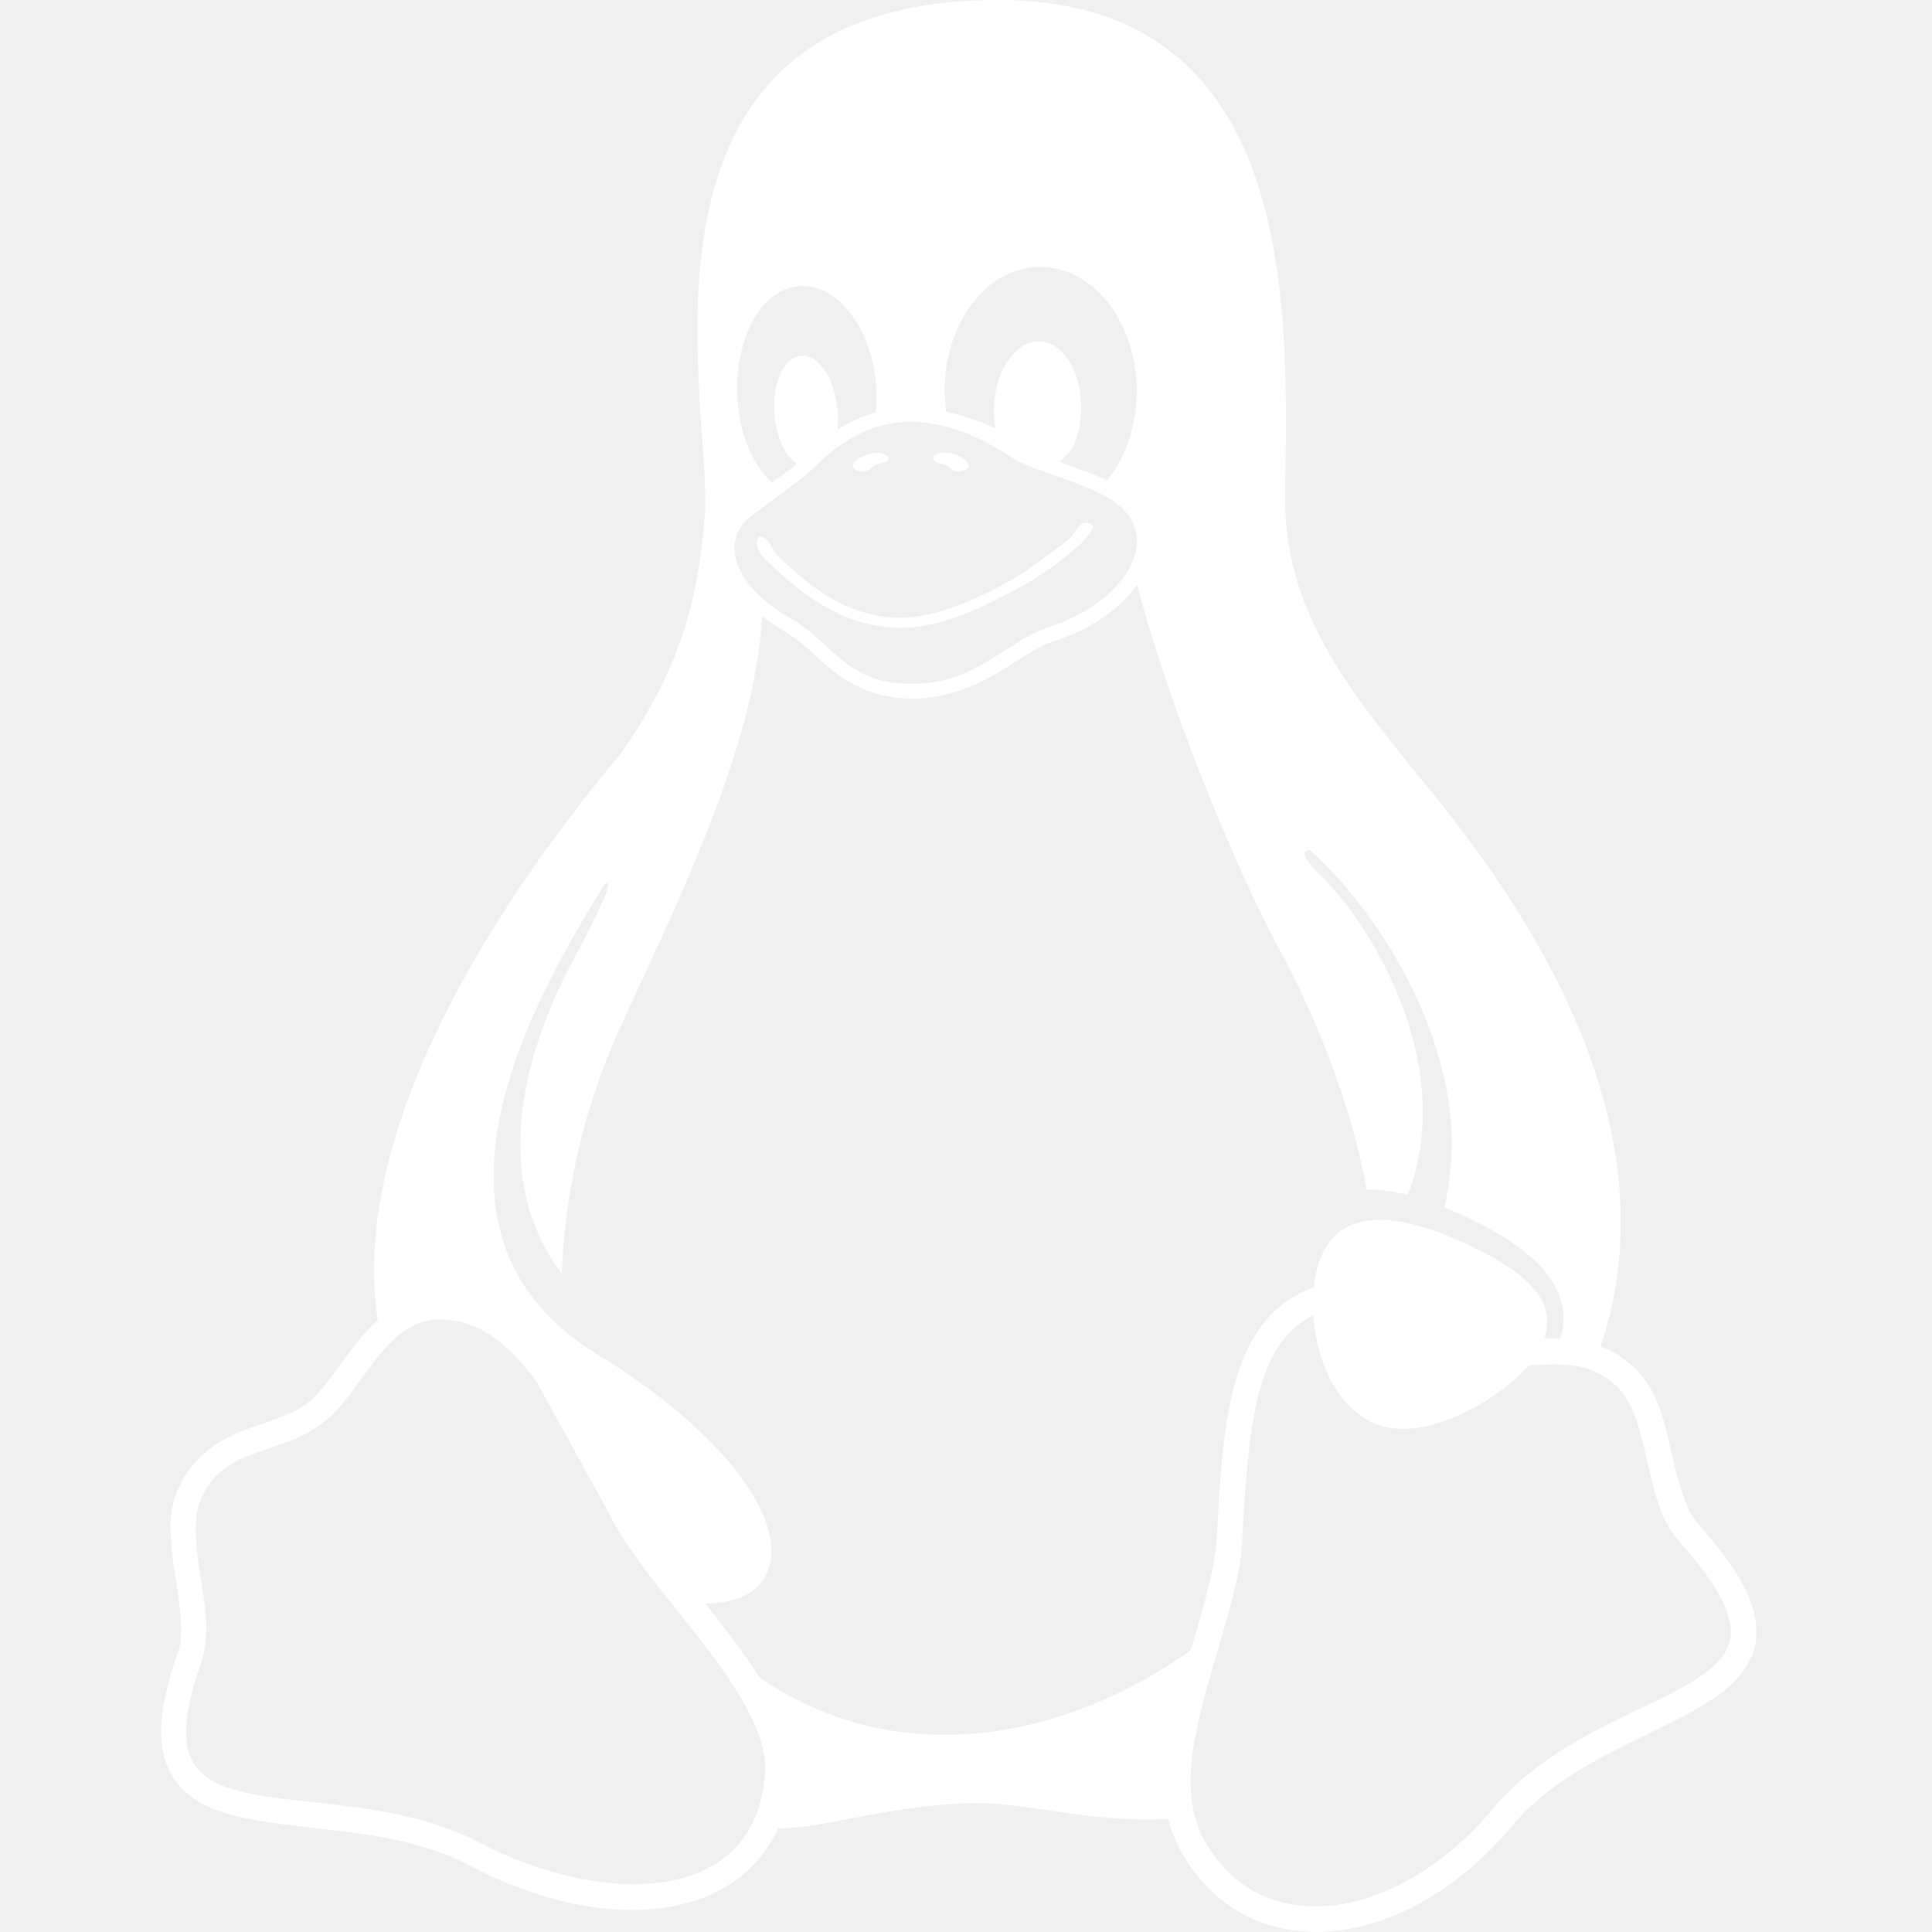
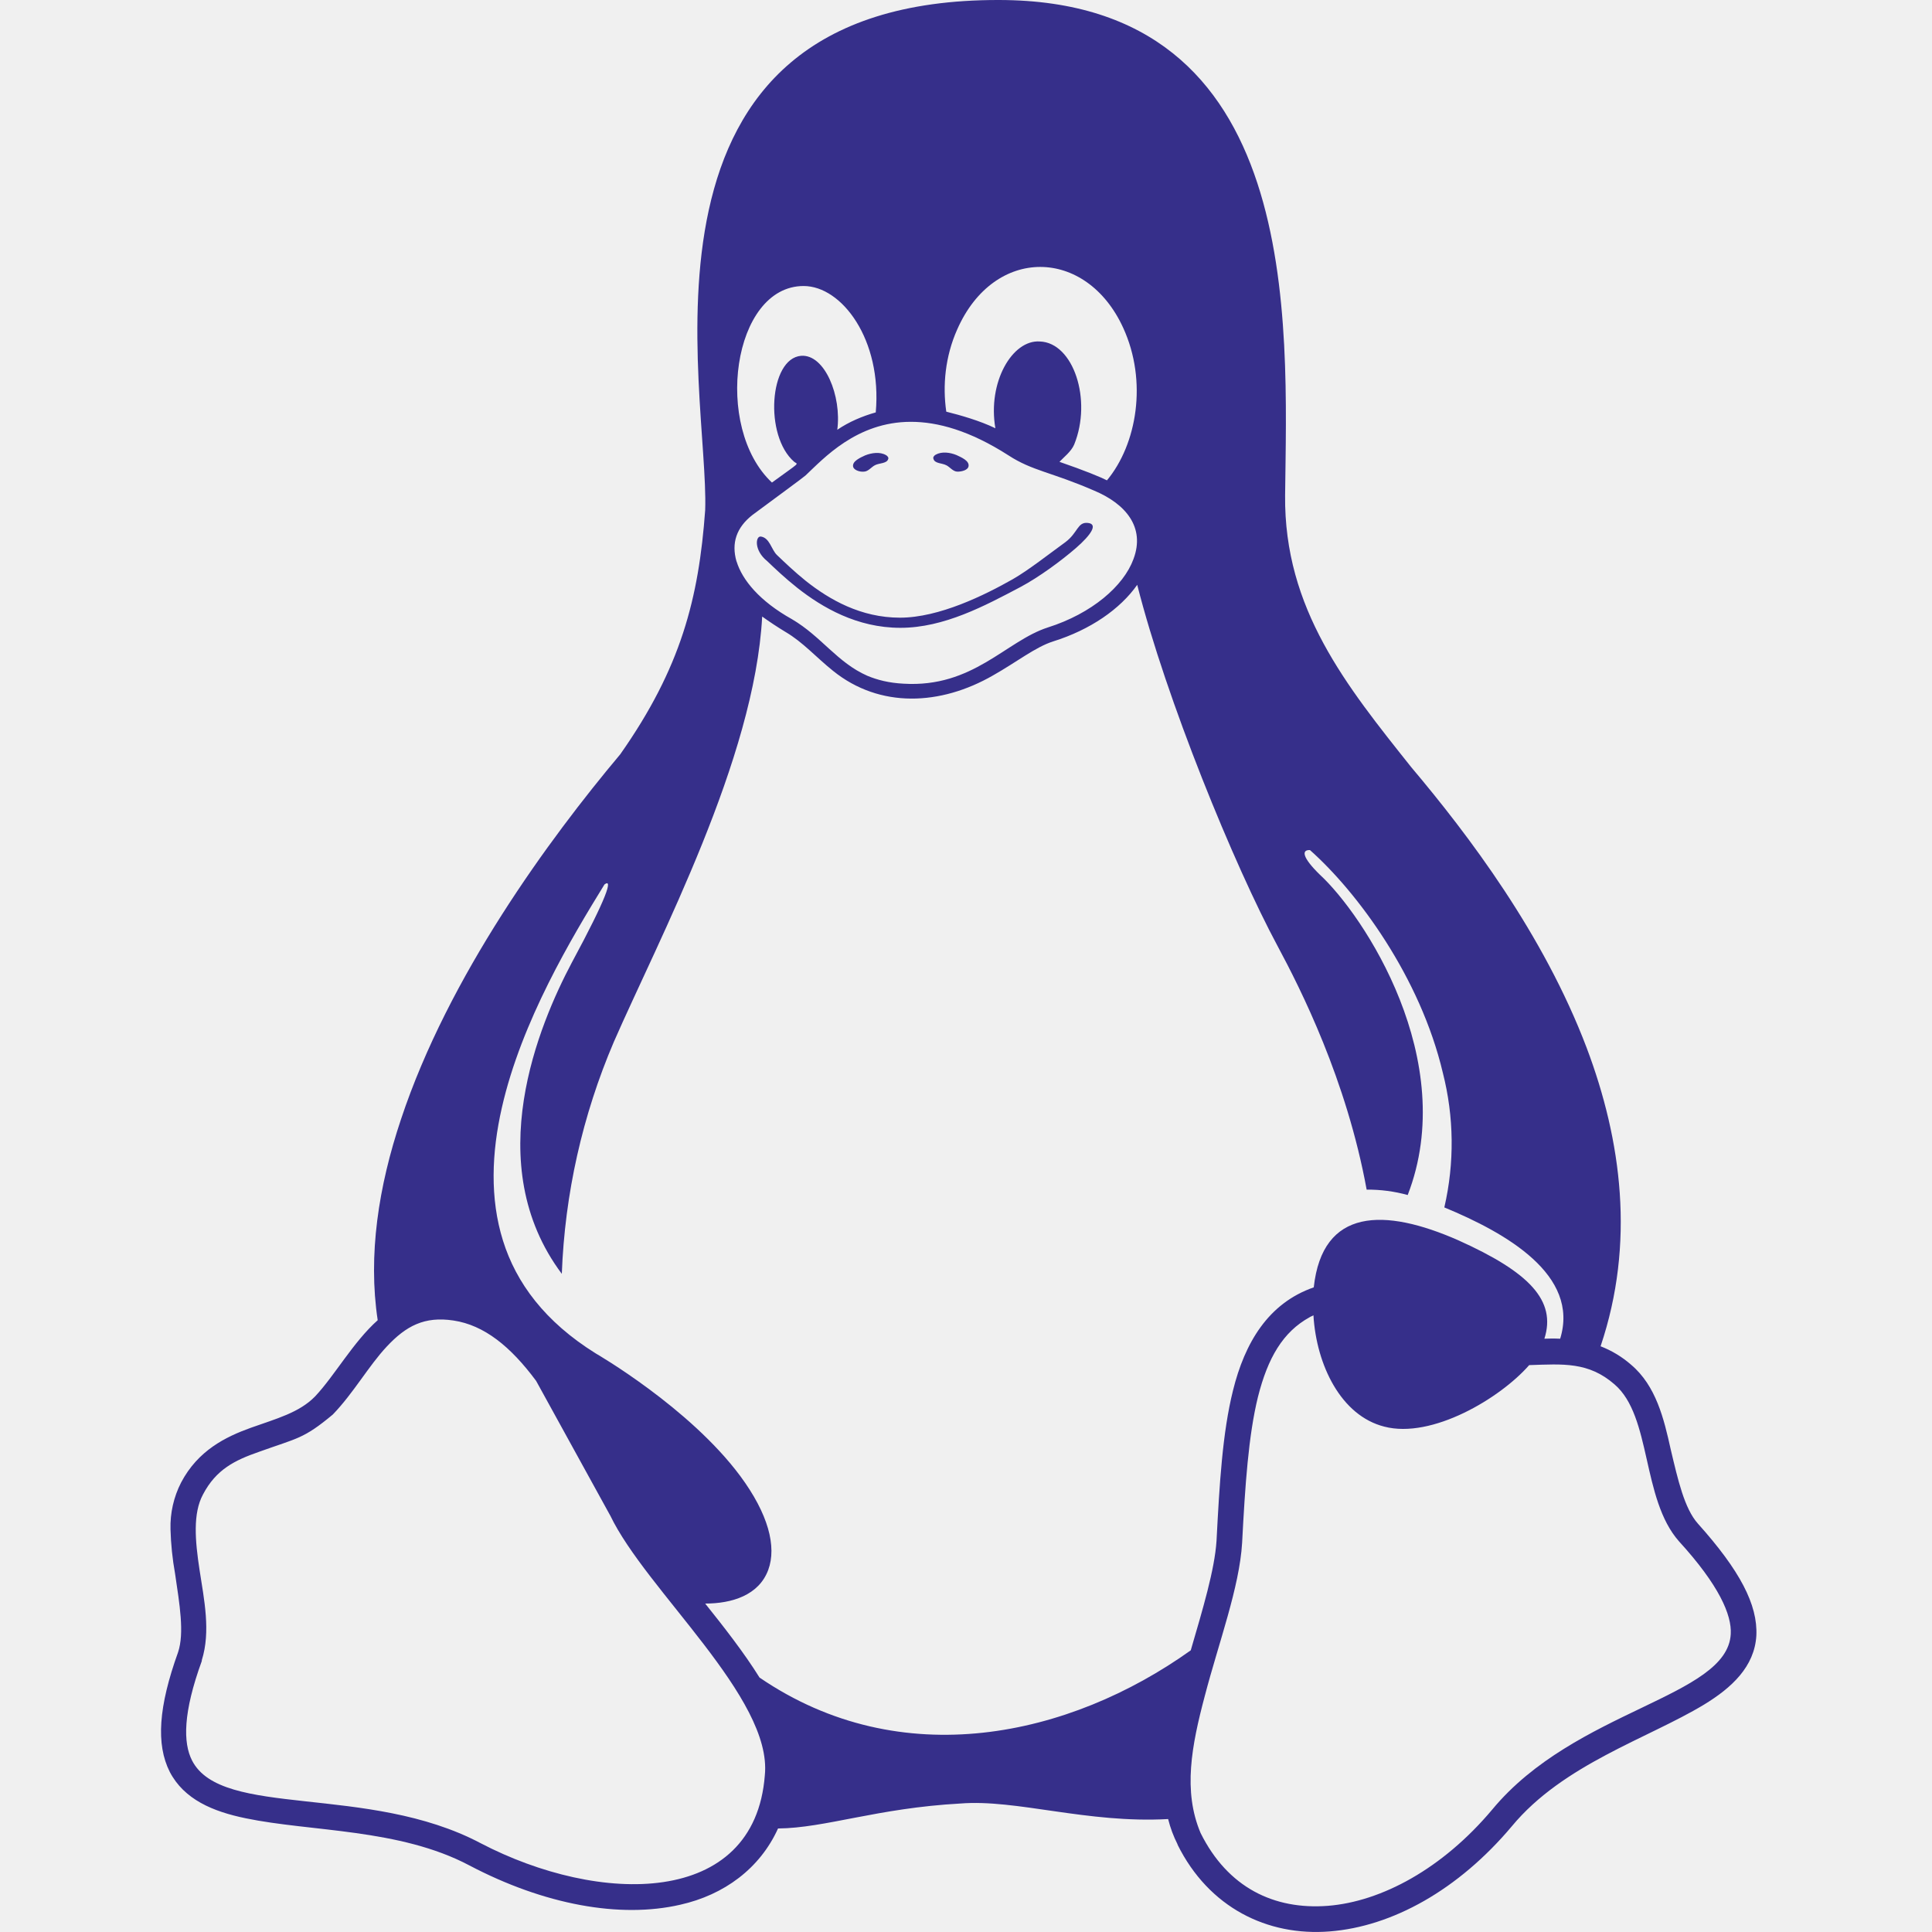
<svg xmlns="http://www.w3.org/2000/svg" width="24" height="24">
-   <path d="M10.597 5.793c-.009-.065.09-.108.15-.136.08-.032.183-.047.258-.004.019.01.038.032.028.051-.018.056-.112.047-.164.075-.047.024-.084.08-.14.08-.047.005-.127-.019-.132-.066zm1.158-.014c.047.024.084.08.14.08.052 0 .132-.019.137-.07.009-.066-.09-.108-.15-.136-.08-.033-.183-.047-.258-.005-.019.01-.038.033-.028.052.014.06.108.051.16.08zm10.063 14.54c-.023.384-.304.646-.651.857-.699.422-1.748.74-2.386 1.51l-.122-.103.122.103c-.666.792-1.486 1.246-2.264 1.307-.773.061-1.5-.295-1.889-1.078v-.004a1.489 1.489 0 01-.117-.314c-1.008.056-1.884-.249-2.582-.193-1.032.057-1.678.305-2.264.31-.225.497-.67.825-1.214.947-.75.173-1.692 0-2.62-.488l.075-.14-.075.14c-.868-.46-1.969-.417-2.78-.586-.408-.084-.764-.234-.942-.576-.173-.342-.14-.811.103-1.486.08-.24.019-.595-.037-.975a3.687 3.687 0 01-.057-.553 1.2 1.2 0 01.132-.581c.21-.399.553-.567.867-.68.314-.112.6-.187.797-.389.243-.258.473-.675.778-.947-.122-.806.009-1.659.29-2.498.59-1.776 1.838-3.478 2.723-4.532.755-1.074.975-1.936 1.055-3.033C8.812 4.847 7.612-.009 12.411 0c3.792.005 3.577 4.003 3.553 6.154-.014 1.411.764 2.367 1.566 3.375.712.844 1.645 2.076 2.18 3.487.435 1.153.604 2.428.173 3.708a1.267 1.267 0 01.38.23c.309.262.407.67.491 1.05.09.379.17.735.338.923.52.58.745 1.007.726 1.392zM11.755 5.114c.169.042.417.112.61.206-.099-.572.21-1.102.552-1.078.418.014.652.726.427 1.28-.037.088-.131.159-.183.215.314.108.516.192.59.23.371-.446.507-1.228.202-1.894-.459-1.003-1.603-1.022-2.062.019-.15.337-.183.698-.136 1.022zm-2.165.88c.365-.266.323-.22.276-.257-.375-.323-.31-1.284.085-1.317.295-.023.506.501.45.919.145-.099.314-.17.478-.216.08-.905-.422-1.57-.896-1.57-.885 0-1.125 1.758-.393 2.442zm-.44.98c.07.23.285.493.688.718.366.215.563.539.937.703.122.051.268.089.45.098.863.052 1.27-.53 1.79-.698.55-.174.943-.516 1.065-.849.15-.398-.099-.689-.492-.853-.53-.23-.764-.243-1.06-.436-.482-.309-.88-.417-1.213-.417-.675 0-1.088.46-1.308.666-.024.023-.37.276-.661.492-.197.155-.263.347-.197.576zm-1.571 11.85l-.919-1.67c-.319-.43-.647-.693-1.026-.75-.361-.055-.59.067-.83.324-.225.24-.412.577-.67.844-.366.305-.436.29-.919.464-.295.103-.53.216-.694.53-.126.234-.098.571-.042.937.057.37.14.764.028 1.12v.01c-.234.642-.234 1.017-.121 1.237.37.722 2.184.286 3.585 1.027 1.472.768 3.403.801 3.53-.844.098-.961-1.477-2.297-1.922-3.23zm7.213 1.677c.15-.515.296-.998.32-1.359.037-.712.074-1.345.205-1.87.146-.59.436-1.083 1.003-1.28.108-.989.877-.989 1.795-.585.886.398 1.22.75 1.07 1.223.046 0 .093-.005.196 0 .244-.792-.67-1.313-1.439-1.631a3.541 3.541 0 00-.019-1.674c-.28-1.185-1.059-2.24-1.65-2.765-.107-.005-.098.09.122.305.544.501 1.74 2.306 1.092 3.98a1.864 1.864 0 00-.51-.067c-.249-1.363-.82-2.493-1.107-3.027-.539-1.003-1.382-3.061-1.743-4.486-.211.3-.581.558-1.045.703-.22.07-.455.258-.746.422-.651.375-1.406.412-1.987-.056-.211-.169-.375-.357-.59-.483a4.478 4.478 0 01-.291-.192c-.094 1.771-1.28 3.998-1.842 5.282a8.095 8.095 0 00-.647 2.883c-1.022-1.364-.277-3.108.122-3.862.445-.825.515-1.055.408-.975-.404.656-1.032 1.701-1.275 2.774-.127.558-.15 1.125.014 1.65.164.525.52 1.008 1.153 1.402 0 0 1.162.67 1.795 1.523.347.469.455.876.347 1.167-.117.314-.45.417-.783.417.225.281.483.61.675.919 1.762 1.204 3.853.736 5.357-.338zm6.065-1.354c-.468-.53-.337-1.552-.801-1.95-.323-.281-.637-.253-1.06-.239-.36.412-1.209.919-1.8.764-.538-.136-.843-.764-.88-1.383-.014.01-.033.014-.047.024-.333.183-.52.506-.642.989-.118.478-.16 1.101-.197 1.814-.033.553-.29 1.237-.464 1.903-.164.618-.272 1.18-.052 1.701.338.68.914.956 1.58.905.665-.052 1.425-.46 2.043-1.196 1.032-1.246 2.92-1.392 2.963-2.18.014-.238-.146-.608-.643-1.152zM9.53 6.97c.093.089.22.21.375.333.309.243.74.496 1.28.496.543 0 1.054-.276 1.49-.506.23-.122.51-.328.693-.487.183-.16.277-.296.146-.31-.131-.014-.122.122-.281.24-.207.15-.455.346-.652.459-.347.197-.914.478-1.401.478-.488 0-.877-.225-1.168-.455-.145-.117-.267-.234-.36-.323-.07-.066-.09-.216-.202-.23-.066-.005-.084.174.08.305z" fill="#FFF" />
+   <path d="M10.597 5.793c-.009-.065.09-.108.15-.136.08-.032.183-.047.258-.004.019.01.038.032.028.051-.018.056-.112.047-.164.075-.047.024-.084.08-.14.08-.047.005-.127-.019-.132-.066zm1.158-.014c.047.024.084.08.14.08.052 0 .132-.019.137-.07.009-.066-.09-.108-.15-.136-.08-.033-.183-.047-.258-.005-.019.01-.038.033-.028.052.014.06.108.051.16.08zm10.063 14.54c-.023.384-.304.646-.651.857-.699.422-1.748.74-2.386 1.51l-.122-.103.122.103c-.666.792-1.486 1.246-2.264 1.307-.773.061-1.5-.295-1.889-1.078v-.004a1.489 1.489 0 01-.117-.314c-1.008.056-1.884-.249-2.582-.193-1.032.057-1.678.305-2.264.31-.225.497-.67.825-1.214.947-.75.173-1.692 0-2.62-.488l.075-.14-.075.14c-.868-.46-1.969-.417-2.78-.586-.408-.084-.764-.234-.942-.576-.173-.342-.14-.811.103-1.486.08-.24.019-.595-.037-.975a3.687 3.687 0 01-.057-.553 1.2 1.2 0 01.132-.581c.21-.399.553-.567.867-.68.314-.112.6-.187.797-.389.243-.258.473-.675.778-.947-.122-.806.009-1.659.29-2.498.59-1.776 1.838-3.478 2.723-4.532.755-1.074.975-1.936 1.055-3.033C8.812 4.847 7.612-.009 12.411 0c3.792.005 3.577 4.003 3.553 6.154-.014 1.411.764 2.367 1.566 3.375.712.844 1.645 2.076 2.18 3.487.435 1.153.604 2.428.173 3.708a1.267 1.267 0 01.38.23c.309.262.407.67.491 1.05.09.379.17.735.338.923.52.58.745 1.007.726 1.392zM11.755 5.114c.169.042.417.112.61.206-.099-.572.21-1.102.552-1.078.418.014.652.726.427 1.28-.037.088-.131.159-.183.215.314.108.516.192.59.23.371-.446.507-1.228.202-1.894-.459-1.003-1.603-1.022-2.062.019-.15.337-.183.698-.136 1.022zm-2.165.88c.365-.266.323-.22.276-.257-.375-.323-.31-1.284.085-1.317.295-.023.506.501.45.919.145-.099.314-.17.478-.216.08-.905-.422-1.57-.896-1.57-.885 0-1.125 1.758-.393 2.442zm-.44.98c.07.23.285.493.688.718.366.215.563.539.937.703.122.051.268.089.45.098.863.052 1.27-.53 1.79-.698.55-.174.943-.516 1.065-.849.15-.398-.099-.689-.492-.853-.53-.23-.764-.243-1.06-.436-.482-.309-.88-.417-1.213-.417-.675 0-1.088.46-1.308.666-.024.023-.37.276-.661.492-.197.155-.263.347-.197.576zm-1.571 11.85l-.919-1.67c-.319-.43-.647-.693-1.026-.75-.361-.055-.59.067-.83.324-.225.24-.412.577-.67.844-.366.305-.436.29-.919.464-.295.103-.53.216-.694.53-.126.234-.098.571-.042.937.057.37.14.764.028 1.12v.01c-.234.642-.234 1.017-.121 1.237.37.722 2.184.286 3.585 1.027 1.472.768 3.403.801 3.53-.844.098-.961-1.477-2.297-1.922-3.23zm7.213 1.677c.15-.515.296-.998.32-1.359.037-.712.074-1.345.205-1.87.146-.59.436-1.083 1.003-1.28.108-.989.877-.989 1.795-.585.886.398 1.22.75 1.07 1.223.046 0 .093-.005.196 0 .244-.792-.67-1.313-1.439-1.631a3.541 3.541 0 00-.019-1.674c-.28-1.185-1.059-2.24-1.65-2.765-.107-.005-.098.09.122.305.544.501 1.74 2.306 1.092 3.98a1.864 1.864 0 00-.51-.067c-.249-1.363-.82-2.493-1.107-3.027-.539-1.003-1.382-3.061-1.743-4.486-.211.3-.581.558-1.045.703-.22.07-.455.258-.746.422-.651.375-1.406.412-1.987-.056-.211-.169-.375-.357-.59-.483a4.478 4.478 0 01-.291-.192c-.094 1.771-1.28 3.998-1.842 5.282a8.095 8.095 0 00-.647 2.883c-1.022-1.364-.277-3.108.122-3.862.445-.825.515-1.055.408-.975-.404.656-1.032 1.701-1.275 2.774-.127.558-.15 1.125.014 1.65.164.525.52 1.008 1.153 1.402 0 0 1.162.67 1.795 1.523.347.469.455.876.347 1.167-.117.314-.45.417-.783.417.225.281.483.61.675.919 1.762 1.204 3.853.736 5.357-.338zm6.065-1.354c-.468-.53-.337-1.552-.801-1.95-.323-.281-.637-.253-1.06-.239-.36.412-1.209.919-1.8.764-.538-.136-.843-.764-.88-1.383-.014.01-.033.014-.047.024-.333.183-.52.506-.642.989-.118.478-.16 1.101-.197 1.814-.033.553-.29 1.237-.464 1.903-.164.618-.272 1.18-.052 1.701.338.68.914.956 1.58.905.665-.052 1.425-.46 2.043-1.196 1.032-1.246 2.92-1.392 2.963-2.18.014-.238-.146-.608-.643-1.152zM9.53 6.97c.093.089.22.21.375.333.309.243.74.496 1.28.496.543 0 1.054-.276 1.49-.506.23-.122.51-.328.693-.487.183-.16.277-.296.146-.31-.131-.014-.122.122-.281.24-.207.15-.455.346-.652.459-.347.197-.914.478-1.401.478-.488 0-.877-.225-1.168-.455-.145-.117-.267-.234-.36-.323-.07-.066-.09-.216-.202-.23-.066-.005-.084.174.08.305z" fill="#362F8A" />
</svg>
